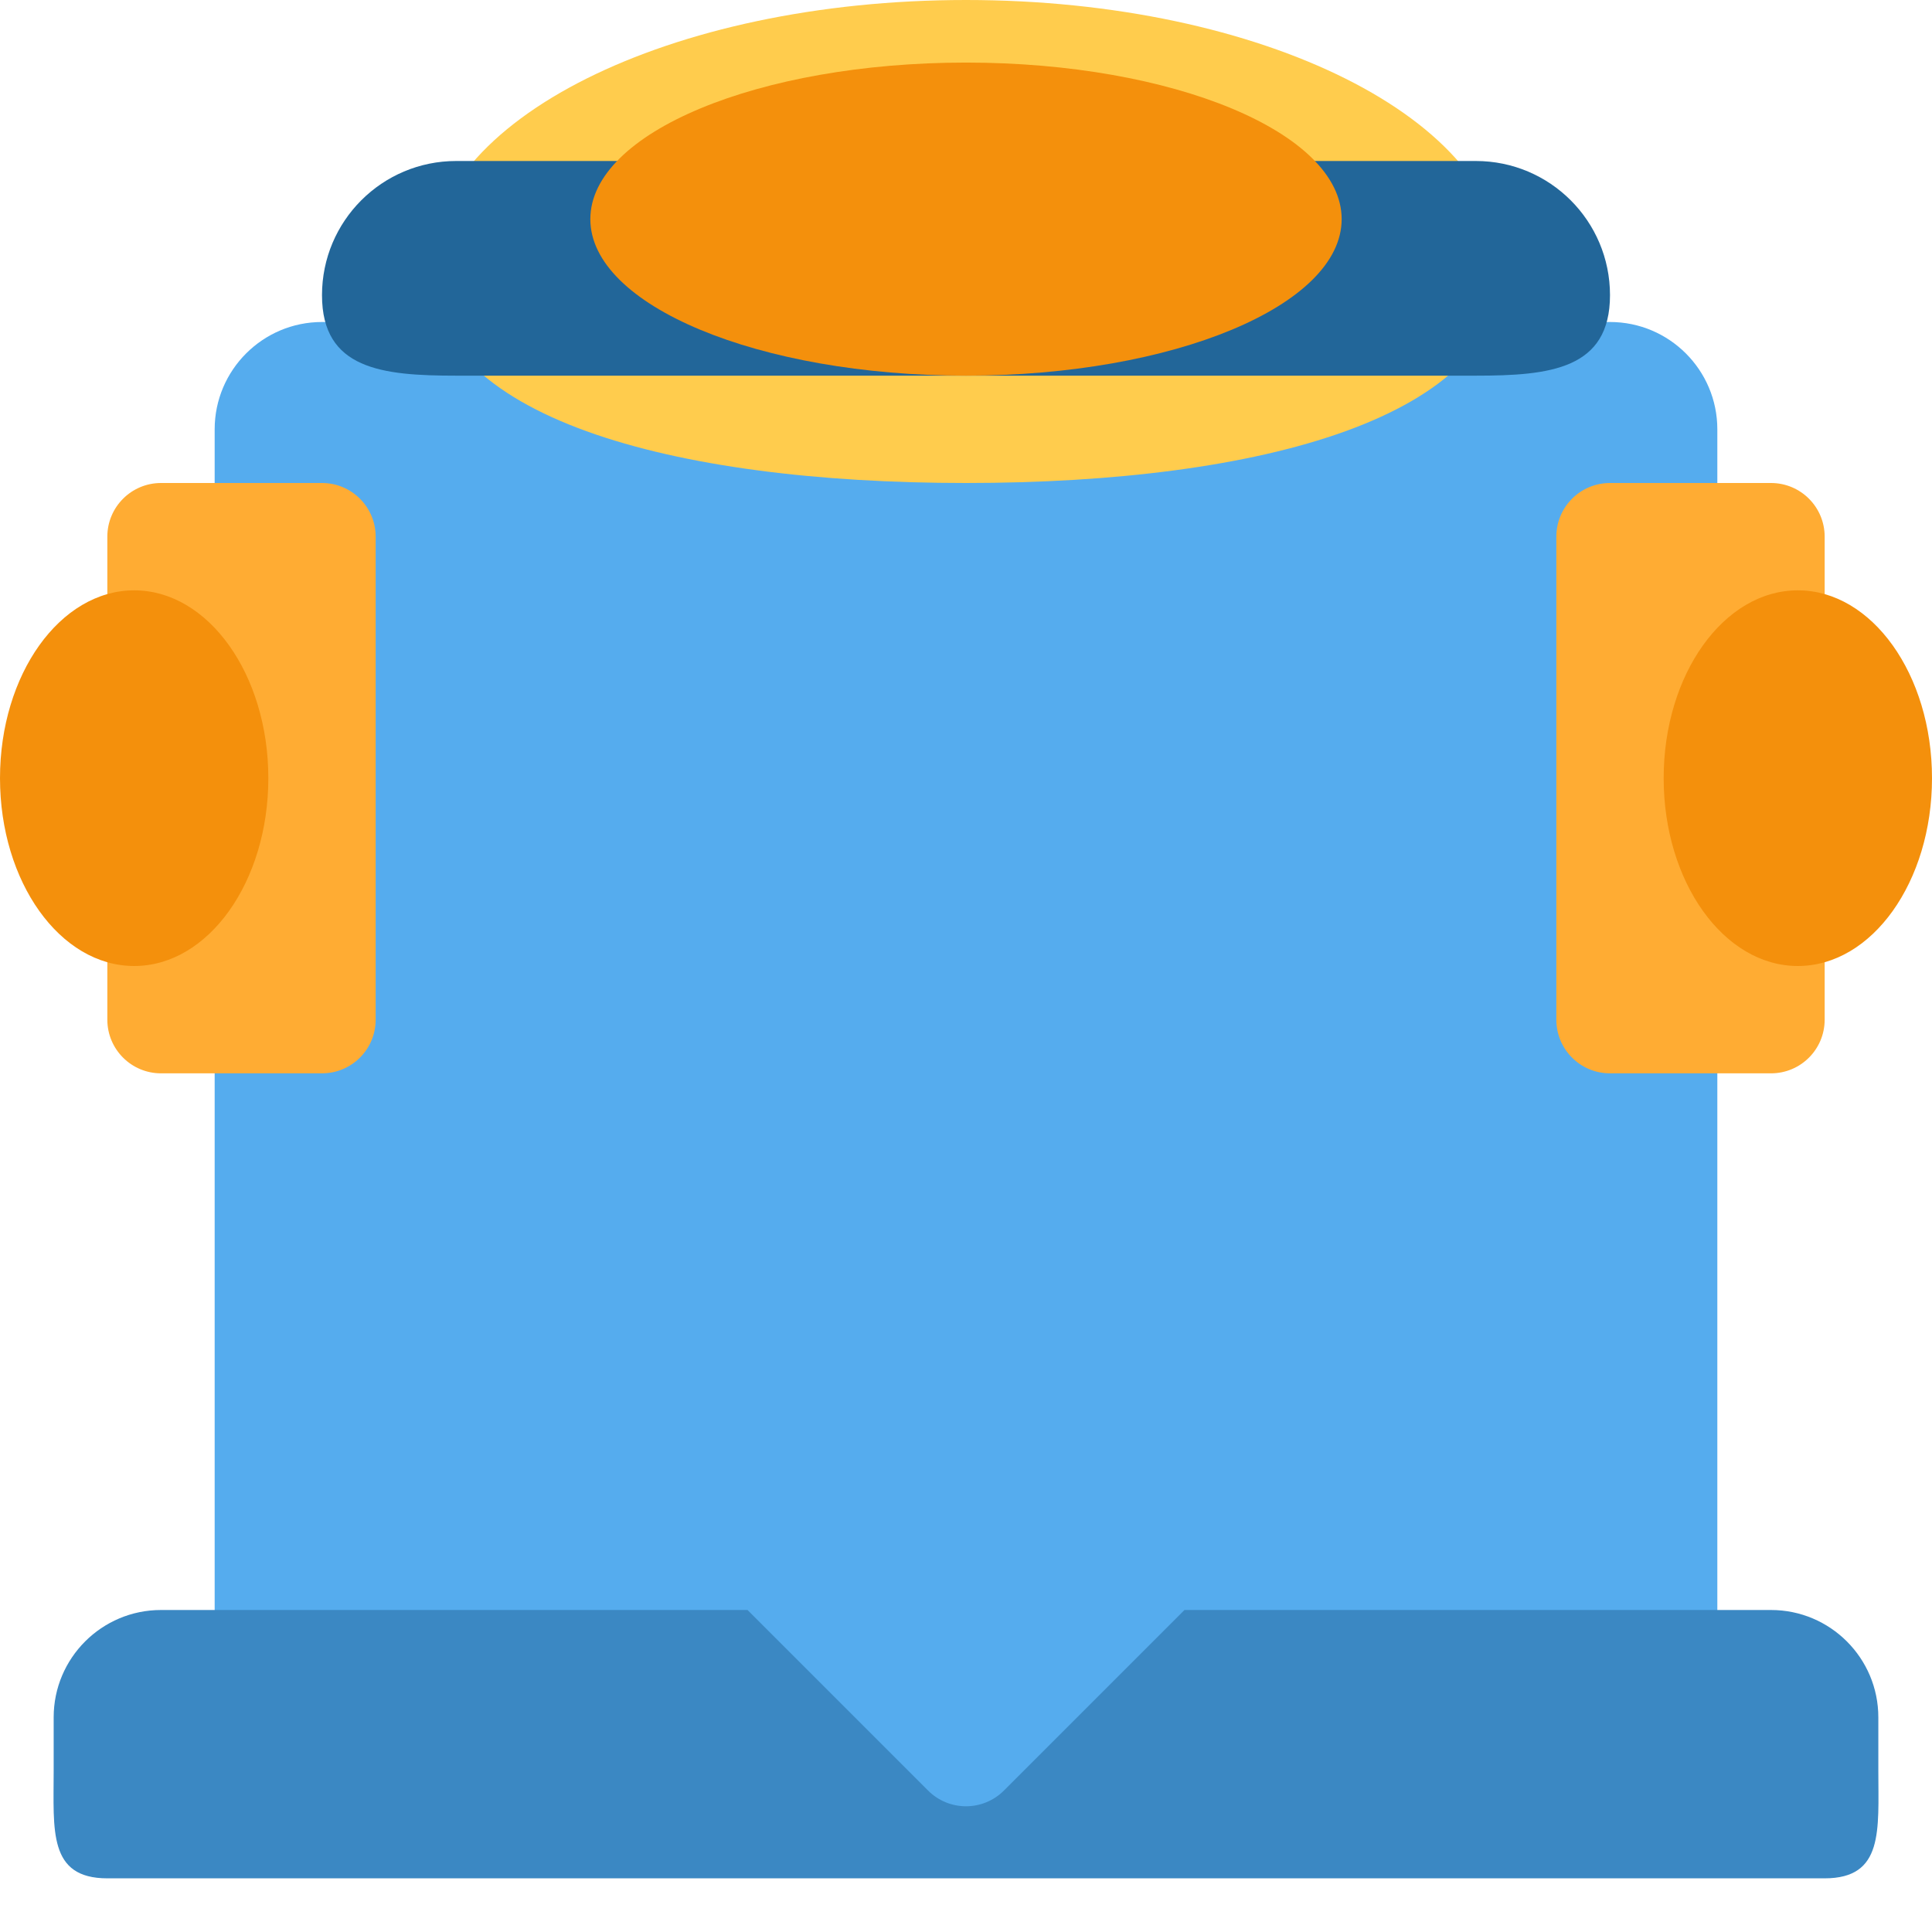
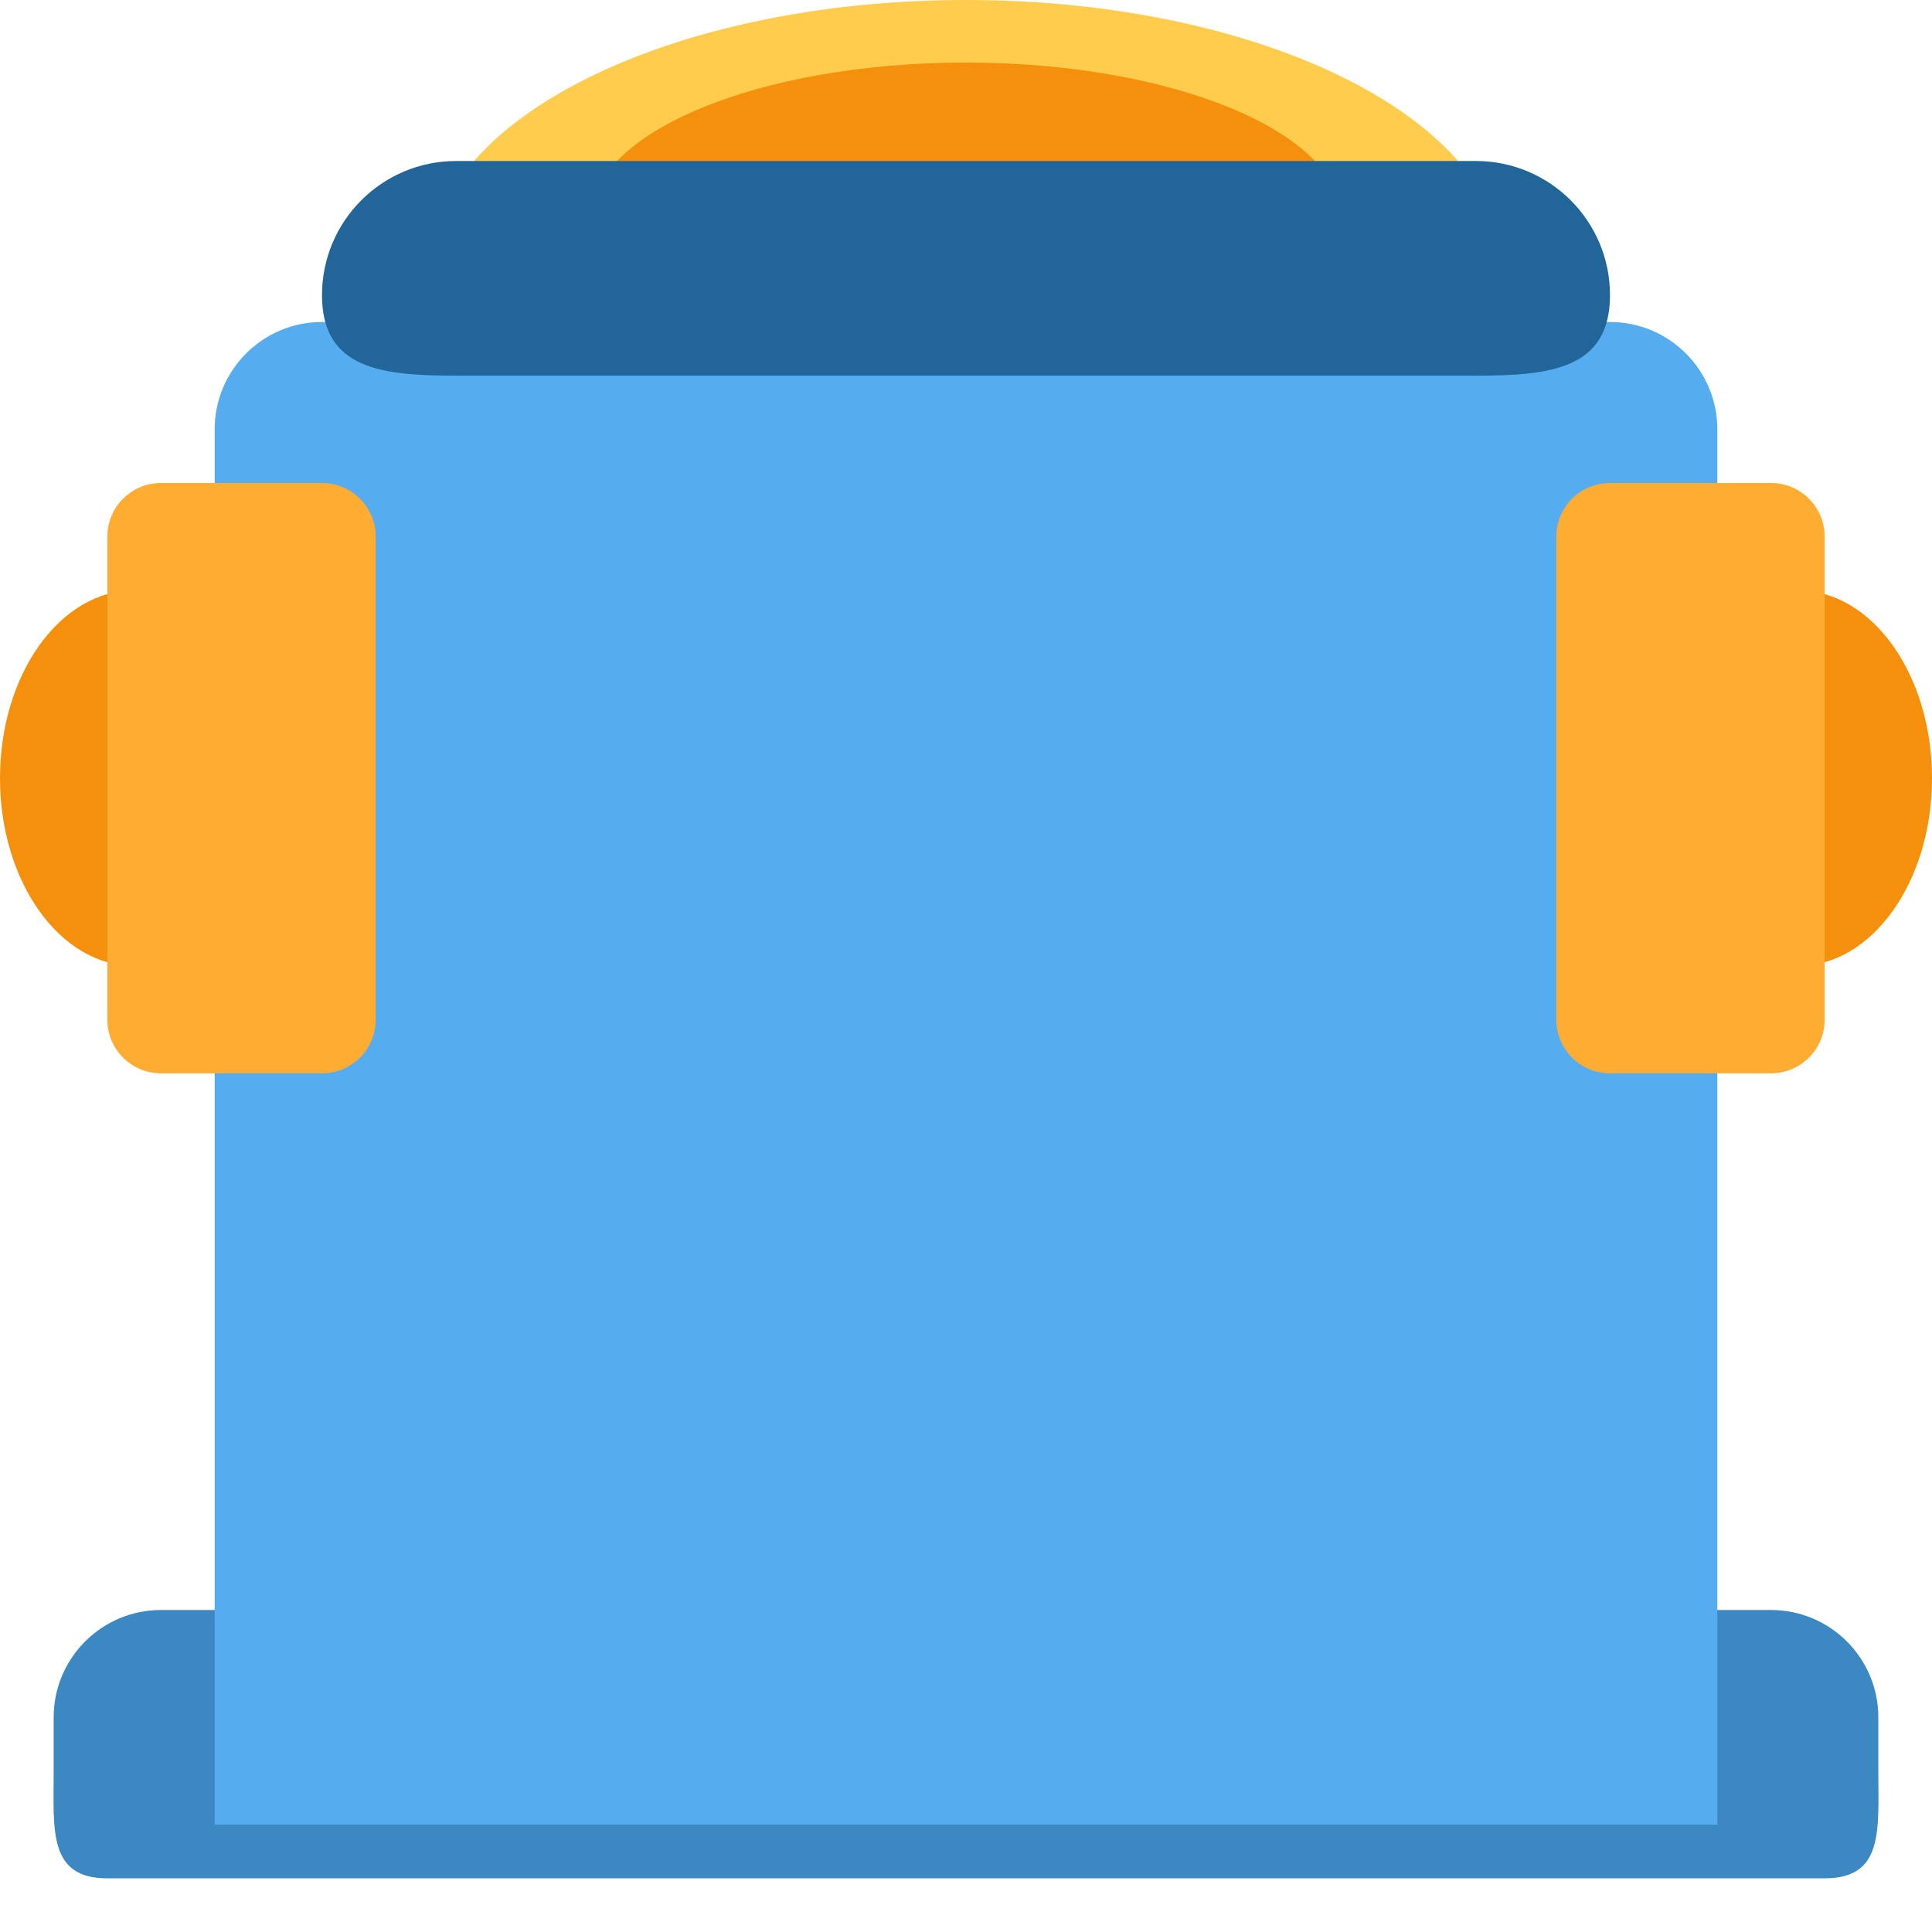
<svg xmlns="http://www.w3.org/2000/svg" viewBox="0 0 36 36">
+   <path fill="#FFCC4D" d="M28 5c0 2.761-4.478 4-10 4C12.477 9 8 7.761 8 5s4.477-5 10-5c5.522 0 10 2.239 10 5z" />
+   <path fill="#F4900C" d="M25 4.083C25 5.694 21.865 7 18 7c-3.866 0-7-1.306-7-2.917 0-1.611 3.134-2.917 7-2.917 3.865 0 7 1.306 7 2.917z" />
+   <path fill="#3B88C3" d="M35 33v-1c0-1.104-.896-2-2-2H22.071l-3.364 3.364c-.391.391-1.023.391-1.414 0L13.929 30H3c-1.104 0-2 .896-2 2v1c0 1.104-.104 2 1 2h32c1.104 0 1-.896 1-2z" />
  <path fill="#55ACEE" d="M30 6H6c-1.104 0-2 .896-2 2v26h28V8c0-1.104-.896-2-2-2z" />
-   <path fill="#FFCC4D" d="M28 5c0 2.761-4.478 4-10 4C12.477 9 8 7.761 8 5s4.477-5 10-5c5.522 0 10 2.239 10 5z" />
-   <path fill="#3B88C3" d="M35 33v-1c0-1.104-.896-2-2-2H22.071l-3.364 3.364c-.391.391-1.023.391-1.414 0L13.929 30H3c-1.104 0-2 .896-2 2v1c0 1.104-.104 2 1 2h32c1.104 0 1-.896 1-2z" />
-   <path fill="#FFAC33" d="M34 19c0 .553-.447 1-1 1h-3c-.553 0-1-.447-1-1v-9c0-.552.447-1 1-1h3c.553 0 1 .448 1 1v9zM7 19c0 .553-.448 1-1 1H3c-.552 0-1-.447-1-1v-9c0-.552.448-1 1-1h3c.552 0 1 .448 1 1v9z" />
+   <ellipse fill="#F4900C" cx="2.5" cy="14.5" rx="2.5" ry="3.5" />
  <ellipse fill="#F4900C" cx="33.5" cy="14.5" rx="2.5" ry="3.5" />
  <path fill="#269" d="M30 5.5C30 6.881 28.881 7 27.5 7h-19C7.119 7 6 6.881 6 5.5S7.119 3 8.5 3h19C28.881 3 30 4.119 30 5.5z" />
-   <ellipse fill="#F4900C" cx="2.5" cy="14.5" rx="2.5" ry="3.5" />
-   <path fill="#F4900C" d="M25 4.083C25 5.694 21.865 7 18 7c-3.866 0-7-1.306-7-2.917 0-1.611 3.134-2.917 7-2.917 3.865 0 7 1.306 7 2.917z" />
+   <path fill="#FFAC33" d="M34 19c0 .553-.447 1-1 1h-3c-.553 0-1-.447-1-1v-9c0-.552.447-1 1-1h3c.553 0 1 .448 1 1v9zM7 19c0 .553-.448 1-1 1H3c-.552 0-1-.447-1-1v-9c0-.552.448-1 1-1h3c.552 0 1 .448 1 1v9z" />
</svg>
